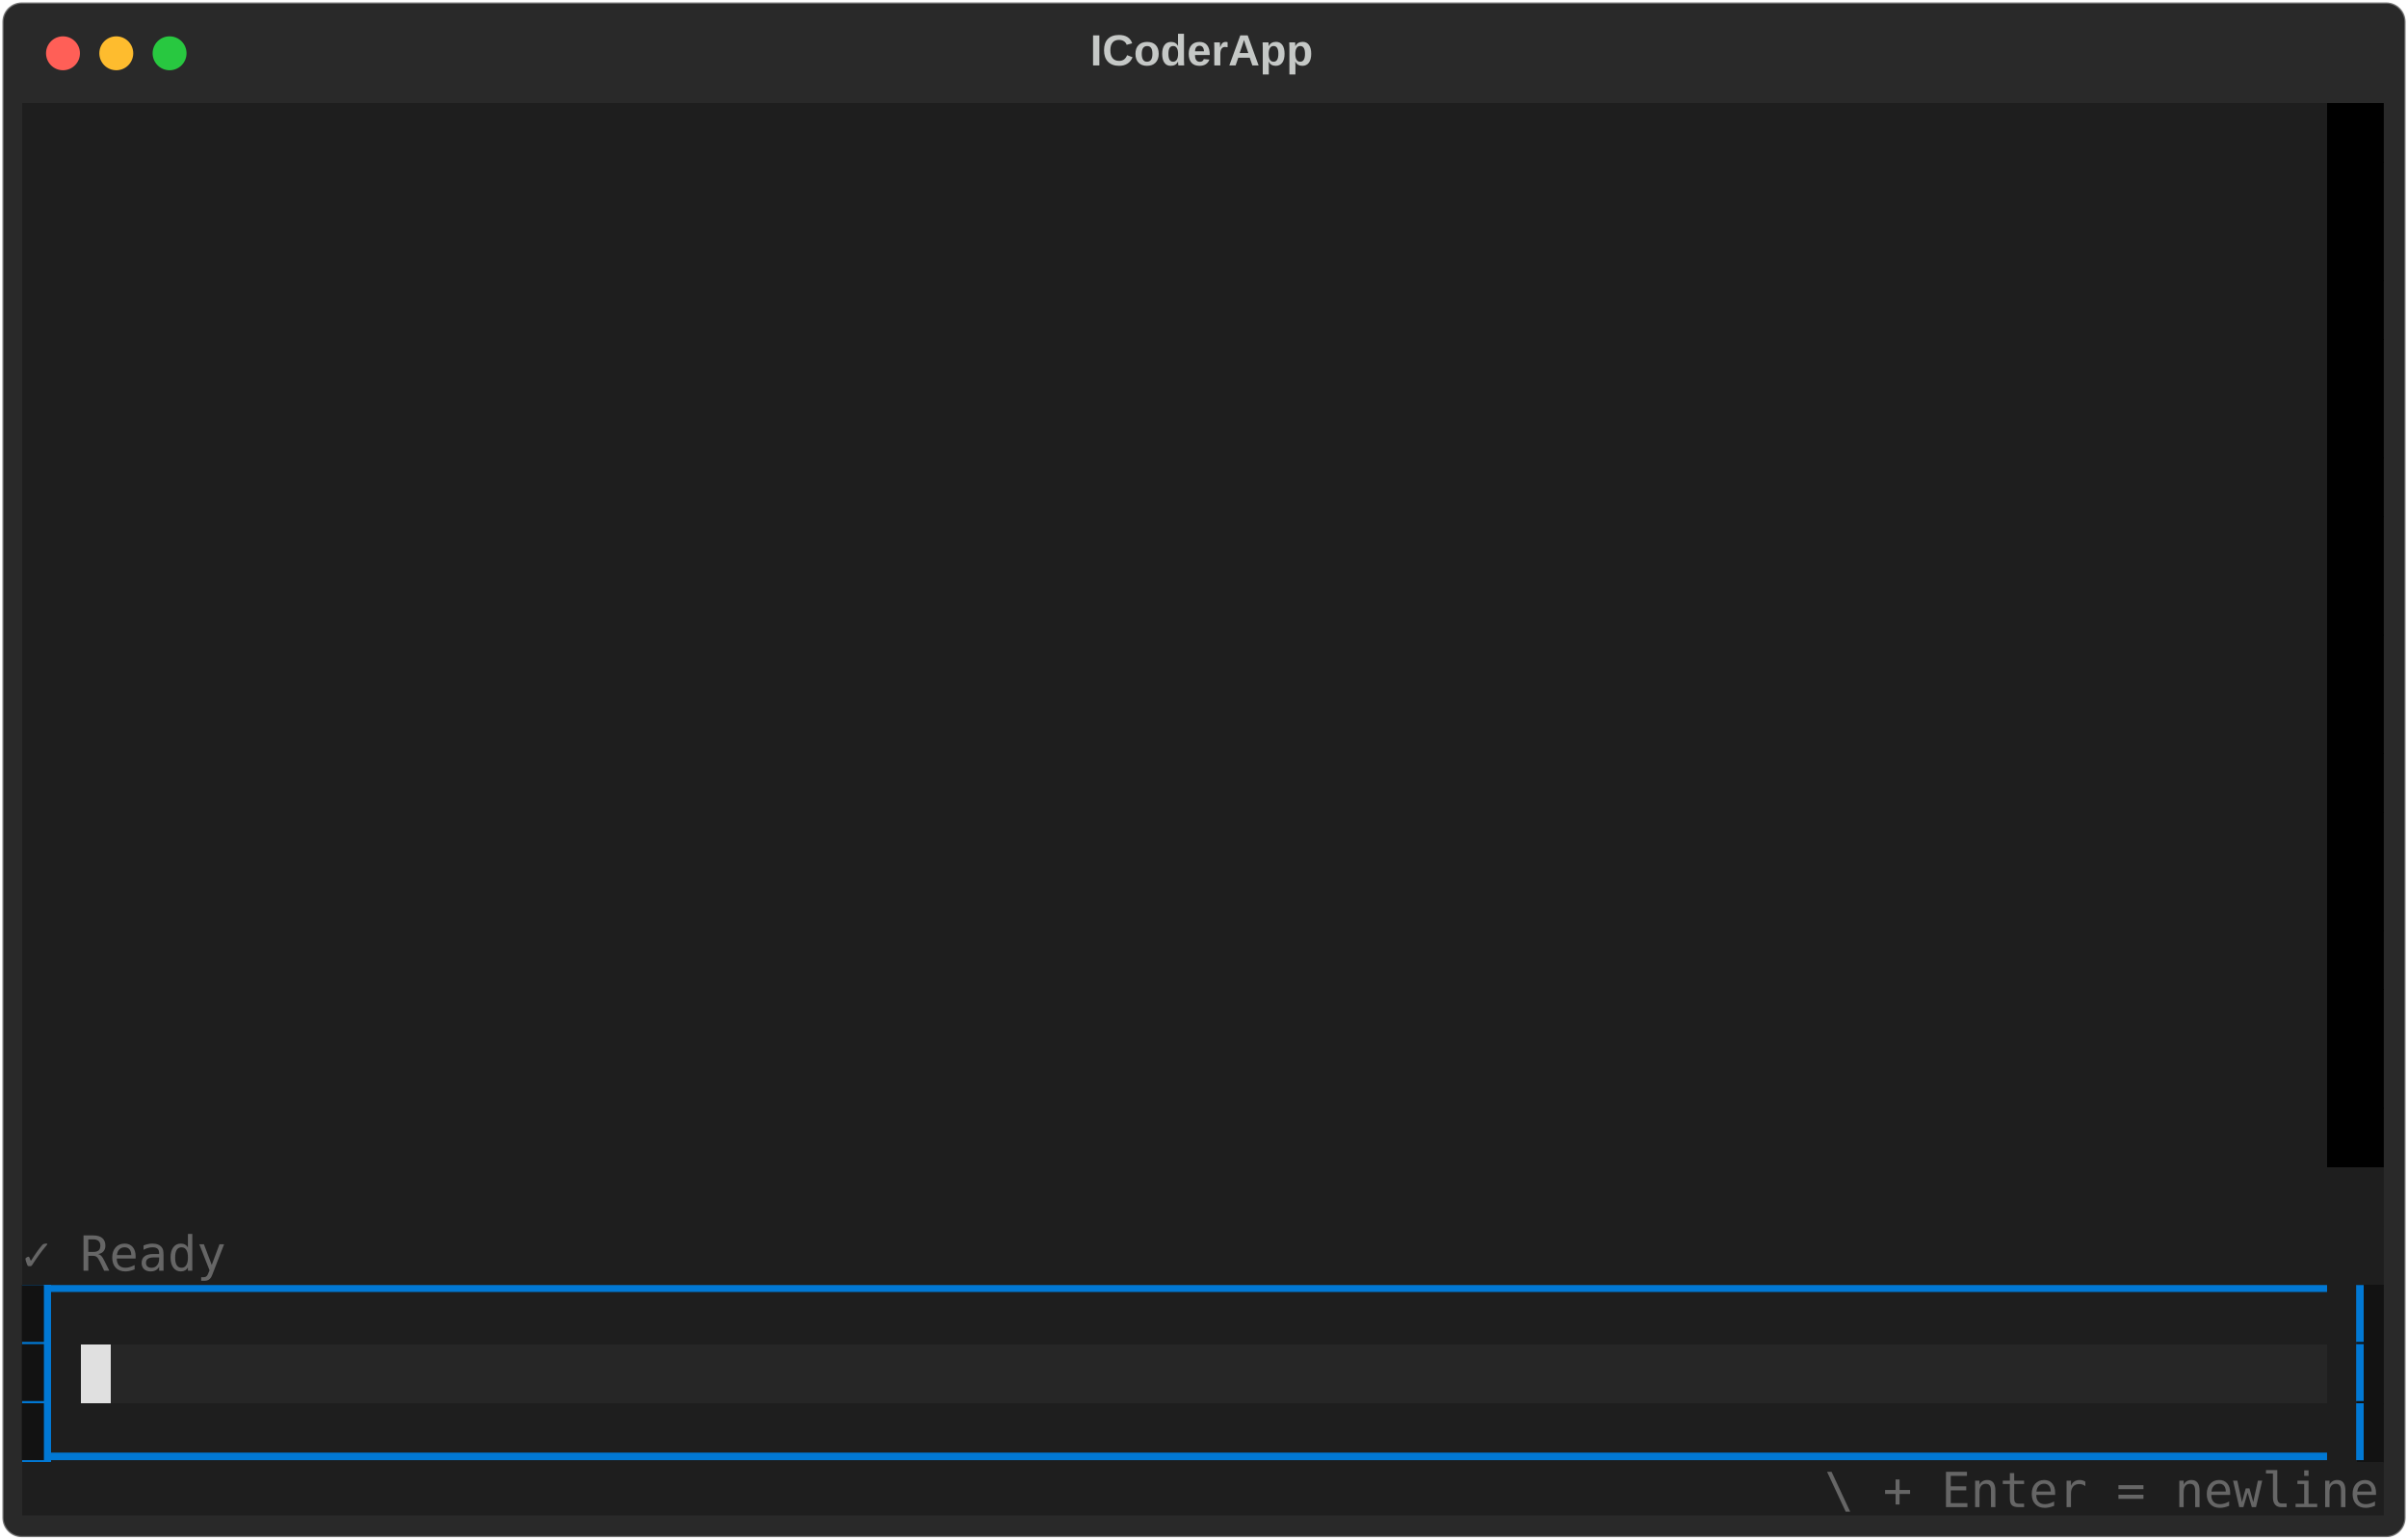
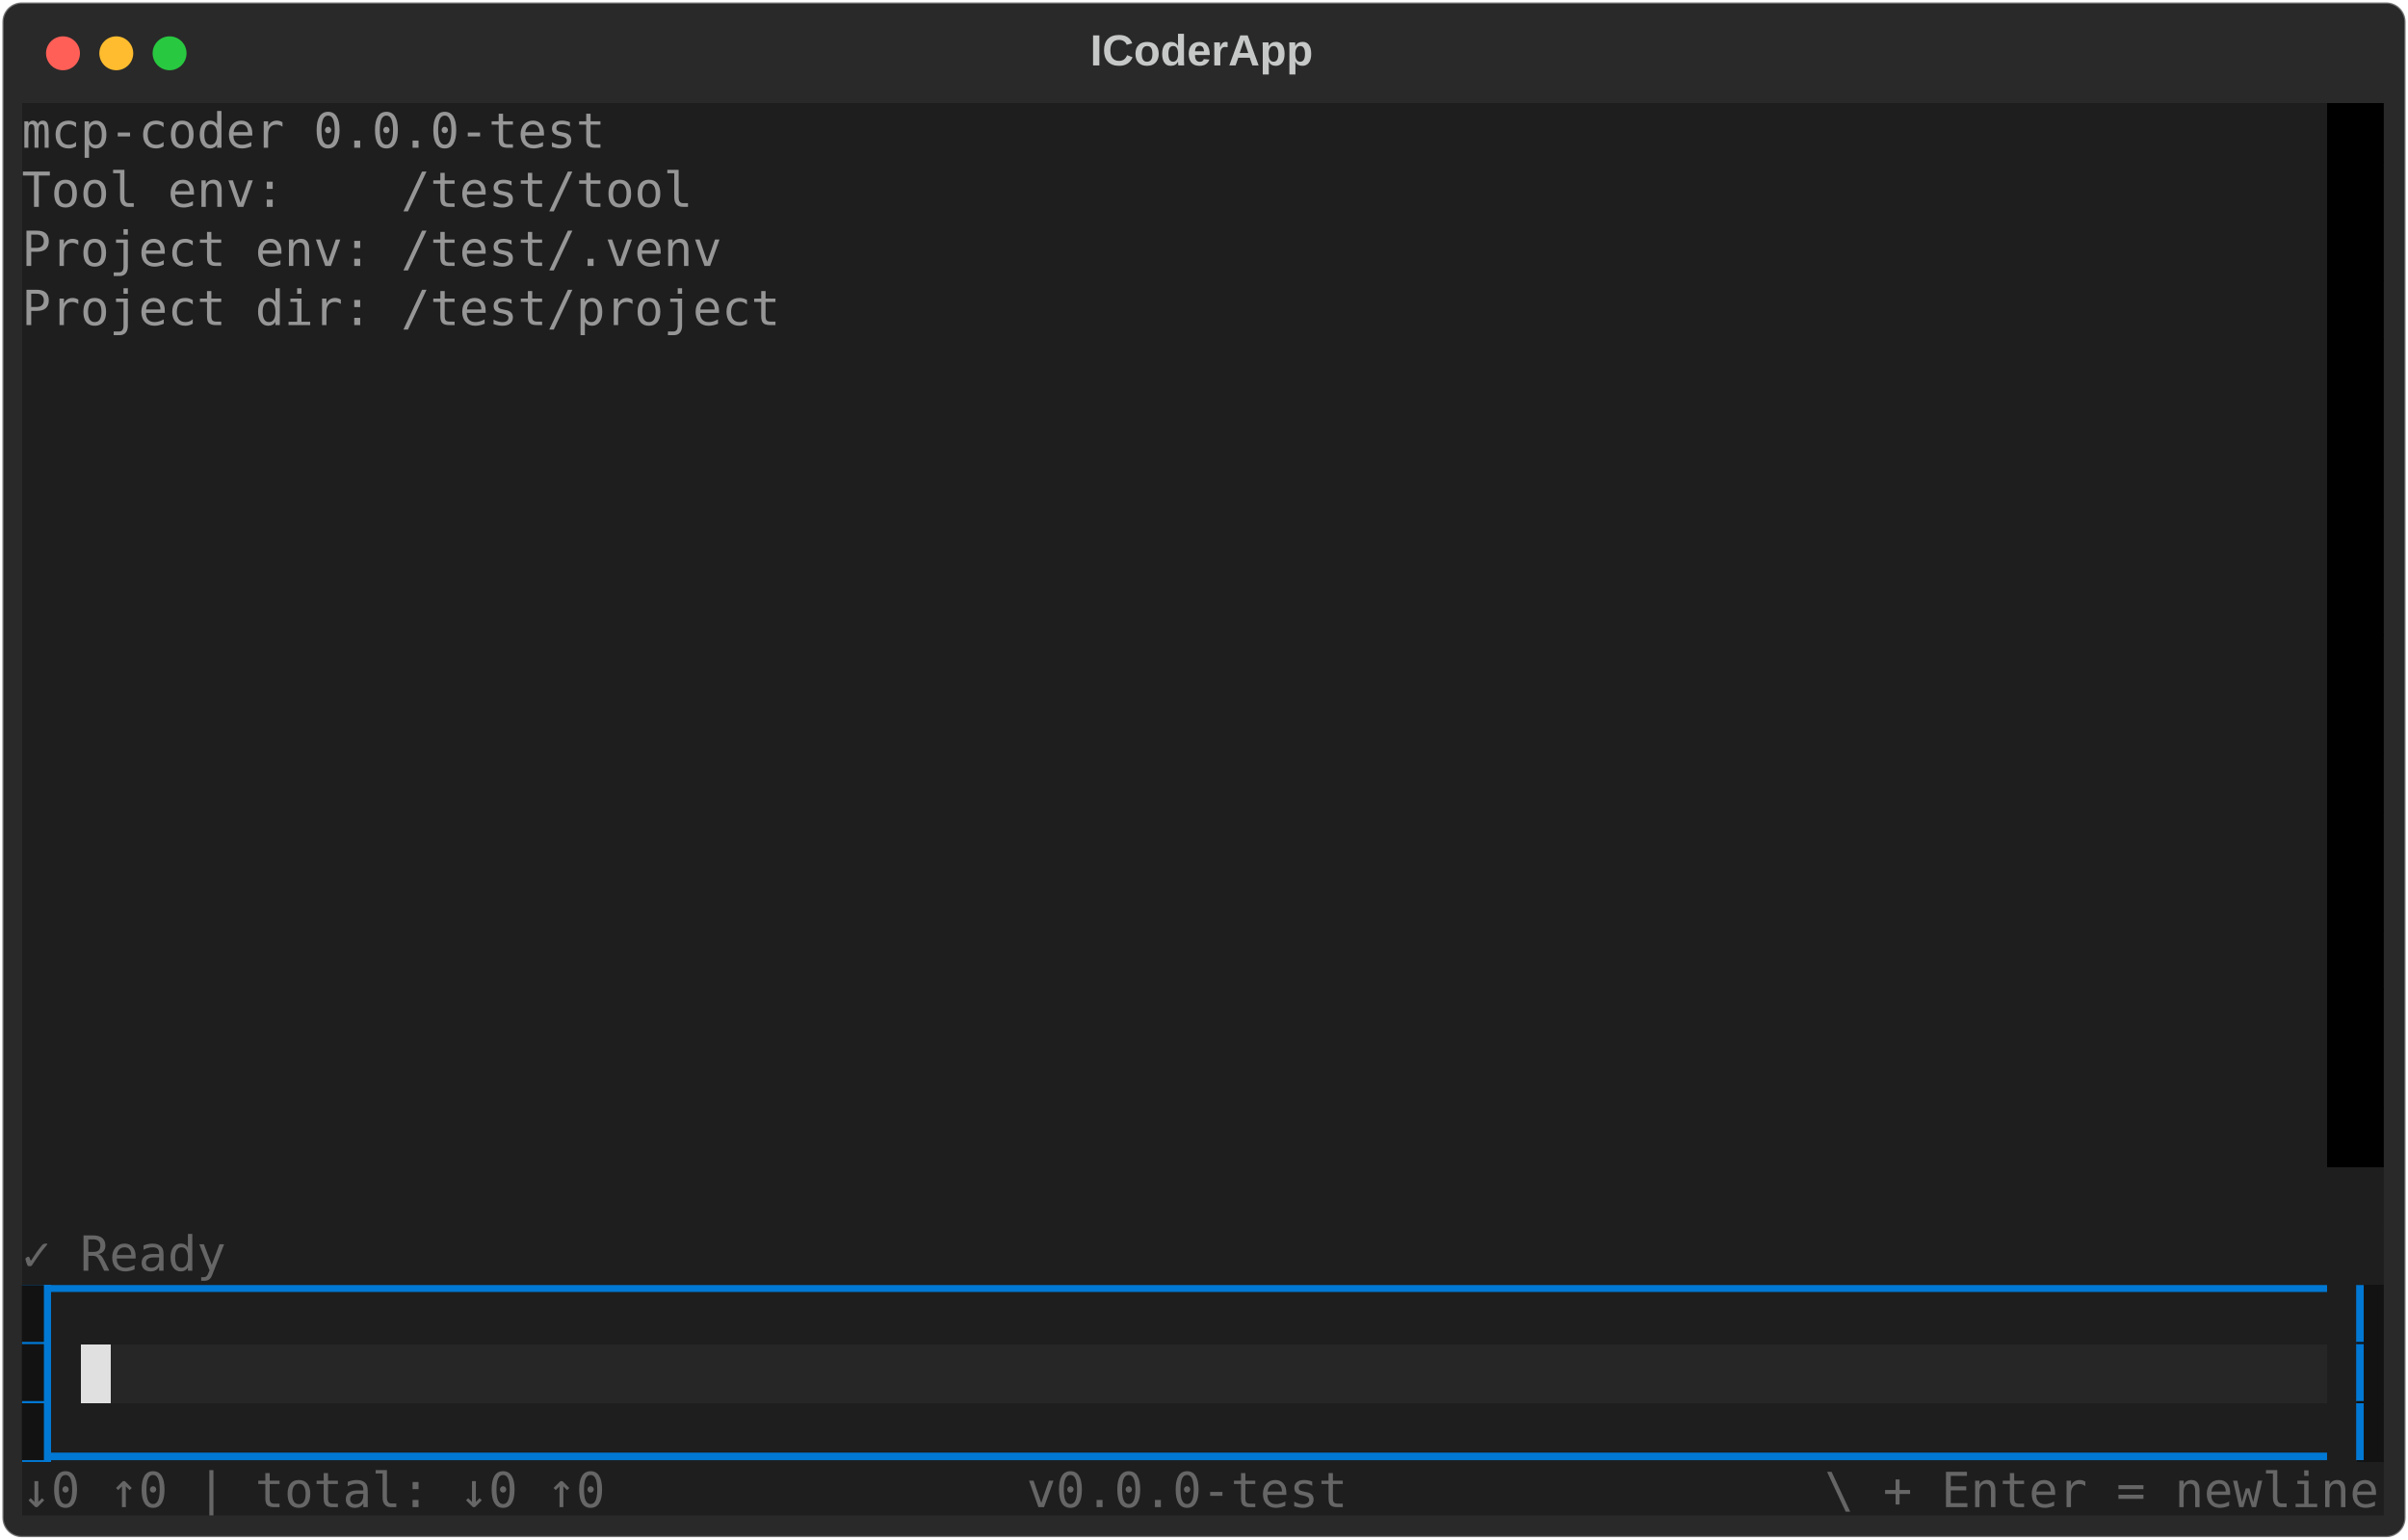
<svg xmlns="http://www.w3.org/2000/svg" class="rich-terminal" viewBox="0 0 994 635.6">
  <style>

    @font-face {
        font-family: "Fira Code";
        src: local("FiraCode-Regular"),
                url("https://cdnjs.cloudflare.com/ajax/libs/firacode/6.2.0/woff2/FiraCode-Regular.woff2") format("woff2"),
                url("https://cdnjs.cloudflare.com/ajax/libs/firacode/6.2.0/woff/FiraCode-Regular.woff") format("woff");
        font-style: normal;
        font-weight: 400;
    }
    @font-face {
        font-family: "Fira Code";
        src: local("FiraCode-Bold"),
                url("https://cdnjs.cloudflare.com/ajax/libs/firacode/6.2.0/woff2/FiraCode-Bold.woff2") format("woff2"),
                url("https://cdnjs.cloudflare.com/ajax/libs/firacode/6.2.0/woff/FiraCode-Bold.woff") format("woff");
        font-style: bold;
        font-weight: 700;
    }

    .terminal-matrix {
        font-family: Fira Code, monospace;
        font-size: 20px;
        line-height: 24.4px;
        font-variant-east-asian: full-width;
    }

    .terminal-title {
        font-size: 18px;
        font-weight: bold;
        font-family: arial;
    }

-     .terminal-r1 { fill: #d4d4d4 }
- .terminal-r2 { fill: #c5c8c6 }
- .terminal-r3 { fill: #666666 }
- .terminal-r4 { fill: #121212 }
- .terminal-r5 { fill: #0178d4 }
+     .terminal-r1 { fill: #969696 }
+ .terminal-r2 { fill: #d4d4d4 }
+ .terminal-r3 { fill: #c5c8c6 }
+ .terminal-r4 { fill: #666666 }
+ .terminal-r5 { fill: #121212 }
+ .terminal-r6 { fill: #0178d4 }
    </style>
  <defs>
    <clipPath id="terminal-clip-terminal">
      <rect x="0" y="0" width="975.0" height="584.6" />
    </clipPath>
    <clipPath id="terminal-line-0">
      <rect x="0" y="1.5" width="976" height="24.65" />
    </clipPath>
    <clipPath id="terminal-line-1">
      <rect x="0" y="25.9" width="976" height="24.65" />
    </clipPath>
    <clipPath id="terminal-line-2">
      <rect x="0" y="50.3" width="976" height="24.65" />
    </clipPath>
    <clipPath id="terminal-line-3">
      <rect x="0" y="74.7" width="976" height="24.65" />
    </clipPath>
    <clipPath id="terminal-line-4">
      <rect x="0" y="99.1" width="976" height="24.65" />
    </clipPath>
    <clipPath id="terminal-line-5">
      <rect x="0" y="123.5" width="976" height="24.65" />
    </clipPath>
    <clipPath id="terminal-line-6">
      <rect x="0" y="147.9" width="976" height="24.65" />
    </clipPath>
    <clipPath id="terminal-line-7">
      <rect x="0" y="172.3" width="976" height="24.65" />
    </clipPath>
    <clipPath id="terminal-line-8">
      <rect x="0" y="196.7" width="976" height="24.65" />
    </clipPath>
    <clipPath id="terminal-line-9">
      <rect x="0" y="221.1" width="976" height="24.65" />
    </clipPath>
    <clipPath id="terminal-line-10">
      <rect x="0" y="245.5" width="976" height="24.65" />
    </clipPath>
    <clipPath id="terminal-line-11">
      <rect x="0" y="269.9" width="976" height="24.65" />
    </clipPath>
    <clipPath id="terminal-line-12">
      <rect x="0" y="294.3" width="976" height="24.65" />
    </clipPath>
    <clipPath id="terminal-line-13">
      <rect x="0" y="318.7" width="976" height="24.65" />
    </clipPath>
    <clipPath id="terminal-line-14">
      <rect x="0" y="343.1" width="976" height="24.65" />
    </clipPath>
    <clipPath id="terminal-line-15">
      <rect x="0" y="367.5" width="976" height="24.65" />
    </clipPath>
    <clipPath id="terminal-line-16">
      <rect x="0" y="391.9" width="976" height="24.65" />
    </clipPath>
    <clipPath id="terminal-line-17">
      <rect x="0" y="416.3" width="976" height="24.65" />
    </clipPath>
    <clipPath id="terminal-line-18">
      <rect x="0" y="440.7" width="976" height="24.65" />
    </clipPath>
    <clipPath id="terminal-line-19">
      <rect x="0" y="465.1" width="976" height="24.65" />
    </clipPath>
    <clipPath id="terminal-line-20">
      <rect x="0" y="489.5" width="976" height="24.65" />
    </clipPath>
    <clipPath id="terminal-line-21">
      <rect x="0" y="513.9" width="976" height="24.65" />
    </clipPath>
    <clipPath id="terminal-line-22">
      <rect x="0" y="538.3" width="976" height="24.65" />
    </clipPath>
  </defs>
  <rect fill="#292929" stroke="rgba(255,255,255,0.35)" stroke-width="1" x="1" y="1" width="992" height="633.6" rx="8" />
  <text class="terminal-title" fill="#c5c8c6" text-anchor="middle" x="496" y="27">ICoderApp</text>
  <g transform="translate(26,22)">
    <circle cx="0" cy="0" r="7" fill="#ff5f57" />
    <circle cx="22" cy="0" r="7" fill="#febc2e" />
    <circle cx="44" cy="0" r="7" fill="#28c840" />
  </g>
  <g transform="translate(9, 41)" clip-path="url(#terminal-clip-terminal)">
-     <rect fill="#1e1e1e" x="0" y="1.5" width="951.6" height="24.65" shape-rendering="crispEdges" />
+     <rect fill="#1e1e1e" x="0" y="1.5" width="244" height="24.65" shape-rendering="crispEdges" />
+     <rect fill="#1e1e1e" x="244" y="1.5" width="707.6" height="24.65" shape-rendering="crispEdges" />
    <rect fill="#000000" x="951.6" y="1.5" width="24.4" height="24.65" shape-rendering="crispEdges" />
-     <rect fill="#1e1e1e" x="0" y="25.9" width="951.6" height="24.65" shape-rendering="crispEdges" />
+     <rect fill="#1e1e1e" x="0" y="25.9" width="280.6" height="24.65" shape-rendering="crispEdges" />
+     <rect fill="#1e1e1e" x="280.6" y="25.9" width="671" height="24.65" shape-rendering="crispEdges" />
    <rect fill="#000000" x="951.6" y="25.9" width="24.4" height="24.65" shape-rendering="crispEdges" />
-     <rect fill="#1e1e1e" x="0" y="50.3" width="951.6" height="24.65" shape-rendering="crispEdges" />
+     <rect fill="#1e1e1e" x="0" y="50.3" width="292.8" height="24.65" shape-rendering="crispEdges" />
+     <rect fill="#1e1e1e" x="292.8" y="50.3" width="658.8" height="24.65" shape-rendering="crispEdges" />
    <rect fill="#000000" x="951.6" y="50.3" width="24.4" height="24.65" shape-rendering="crispEdges" />
-     <rect fill="#1e1e1e" x="0" y="74.7" width="951.6" height="24.65" shape-rendering="crispEdges" />
+     <rect fill="#1e1e1e" x="0" y="74.7" width="317.2" height="24.65" shape-rendering="crispEdges" />
+     <rect fill="#1e1e1e" x="317.2" y="74.7" width="634.4" height="24.65" shape-rendering="crispEdges" />
    <rect fill="#000000" x="951.6" y="74.7" width="24.4" height="24.65" shape-rendering="crispEdges" />
    <rect fill="#1e1e1e" x="0" y="99.1" width="951.6" height="24.65" shape-rendering="crispEdges" />
    <rect fill="#000000" x="951.6" y="99.1" width="24.4" height="24.65" shape-rendering="crispEdges" />
    <rect fill="#1e1e1e" x="0" y="123.5" width="951.6" height="24.65" shape-rendering="crispEdges" />
    <rect fill="#000000" x="951.6" y="123.5" width="24.4" height="24.65" shape-rendering="crispEdges" />
    <rect fill="#1e1e1e" x="0" y="147.9" width="951.6" height="24.65" shape-rendering="crispEdges" />
    <rect fill="#000000" x="951.6" y="147.9" width="24.4" height="24.65" shape-rendering="crispEdges" />
    <rect fill="#1e1e1e" x="0" y="172.3" width="951.6" height="24.65" shape-rendering="crispEdges" />
    <rect fill="#000000" x="951.6" y="172.3" width="24.4" height="24.65" shape-rendering="crispEdges" />
    <rect fill="#1e1e1e" x="0" y="196.7" width="951.6" height="24.65" shape-rendering="crispEdges" />
    <rect fill="#000000" x="951.6" y="196.7" width="24.4" height="24.65" shape-rendering="crispEdges" />
    <rect fill="#1e1e1e" x="0" y="221.1" width="951.6" height="24.65" shape-rendering="crispEdges" />
    <rect fill="#000000" x="951.6" y="221.1" width="24.4" height="24.65" shape-rendering="crispEdges" />
    <rect fill="#1e1e1e" x="0" y="245.5" width="951.6" height="24.65" shape-rendering="crispEdges" />
    <rect fill="#000000" x="951.6" y="245.5" width="24.4" height="24.65" shape-rendering="crispEdges" />
    <rect fill="#1e1e1e" x="0" y="269.9" width="951.6" height="24.65" shape-rendering="crispEdges" />
    <rect fill="#000000" x="951.6" y="269.9" width="24.4" height="24.65" shape-rendering="crispEdges" />
    <rect fill="#1e1e1e" x="0" y="294.3" width="951.6" height="24.65" shape-rendering="crispEdges" />
    <rect fill="#000000" x="951.6" y="294.3" width="24.4" height="24.65" shape-rendering="crispEdges" />
    <rect fill="#1e1e1e" x="0" y="318.7" width="951.6" height="24.65" shape-rendering="crispEdges" />
    <rect fill="#000000" x="951.6" y="318.7" width="24.4" height="24.65" shape-rendering="crispEdges" />
    <rect fill="#1e1e1e" x="0" y="343.1" width="951.6" height="24.65" shape-rendering="crispEdges" />
    <rect fill="#000000" x="951.6" y="343.1" width="24.4" height="24.65" shape-rendering="crispEdges" />
    <rect fill="#1e1e1e" x="0" y="367.5" width="951.6" height="24.65" shape-rendering="crispEdges" />
    <rect fill="#000000" x="951.6" y="367.5" width="24.4" height="24.65" shape-rendering="crispEdges" />
    <rect fill="#1e1e1e" x="0" y="391.9" width="951.6" height="24.65" shape-rendering="crispEdges" />
    <rect fill="#000000" x="951.6" y="391.9" width="24.4" height="24.65" shape-rendering="crispEdges" />
    <rect fill="#1e1e1e" x="0" y="416.3" width="951.6" height="24.65" shape-rendering="crispEdges" />
    <rect fill="#000000" x="951.6" y="416.3" width="24.4" height="24.65" shape-rendering="crispEdges" />
    <rect fill="#1e1e1e" x="0" y="440.7" width="0" height="24.65" shape-rendering="crispEdges" />
    <rect fill="#1e1e1e" x="0" y="440.7" width="976" height="24.65" shape-rendering="crispEdges" />
    <rect fill="#1e1e1e" x="0" y="465.1" width="85.4" height="24.65" shape-rendering="crispEdges" />
    <rect fill="#1e1e1e" x="85.4" y="465.1" width="890.6" height="24.65" shape-rendering="crispEdges" />
    <rect fill="#0178d4" x="0" y="489.5" width="12.2" height="24.65" shape-rendering="crispEdges" />
    <rect fill="#1e1e1e" x="12.2" y="489.5" width="951.6" height="24.65" shape-rendering="crispEdges" />
    <rect fill="#121212" x="963.8" y="489.5" width="12.2" height="24.65" shape-rendering="crispEdges" />
    <rect fill="#0178d4" x="0" y="513.9" width="12.2" height="24.65" shape-rendering="crispEdges" />
    <rect fill="#1e1e1e" x="12.2" y="513.9" width="12.2" height="24.65" shape-rendering="crispEdges" />
    <rect fill="#e0e0e0" x="24.4" y="513.9" width="12.2" height="24.65" shape-rendering="crispEdges" />
    <rect fill="#262626" x="36.6" y="513.9" width="915" height="24.65" shape-rendering="crispEdges" />
    <rect fill="#1e1e1e" x="951.6" y="513.9" width="12.2" height="24.65" shape-rendering="crispEdges" />
    <rect fill="#121212" x="963.8" y="513.9" width="12.2" height="24.65" shape-rendering="crispEdges" />
    <rect fill="#0178d4" x="0" y="538.3" width="12.2" height="24.65" shape-rendering="crispEdges" />
    <rect fill="#1e1e1e" x="12.2" y="538.3" width="951.6" height="24.65" shape-rendering="crispEdges" />
    <rect fill="#121212" x="963.8" y="538.3" width="12.2" height="24.65" shape-rendering="crispEdges" />
-     <rect fill="#1e1e1e" x="0" y="562.7" width="744.2" height="24.65" shape-rendering="crispEdges" />
+     <rect fill="#1e1e1e" x="0" y="562.7" width="244" height="24.65" shape-rendering="crispEdges" />
+     <rect fill="#1e1e1e" x="244" y="562.7" width="170.8" height="24.65" shape-rendering="crispEdges" />
+     <rect fill="#1e1e1e" x="414.8" y="562.7" width="134.2" height="24.65" shape-rendering="crispEdges" />
+     <rect fill="#1e1e1e" x="549" y="562.7" width="195.2" height="24.65" shape-rendering="crispEdges" />
    <rect fill="#1e1e1e" x="744.2" y="562.7" width="231.8" height="24.65" shape-rendering="crispEdges" />
    <g class="terminal-matrix">
-       <text class="terminal-r2" x="976" y="20" textLength="12.2" clip-path="url(#terminal-line-0)">
- </text>
-       <text class="terminal-r2" x="976" y="44.4" textLength="12.2" clip-path="url(#terminal-line-1)">
- </text>
-       <text class="terminal-r2" x="976" y="68.8" textLength="12.2" clip-path="url(#terminal-line-2)">
- </text>
-       <text class="terminal-r2" x="976" y="93.2" textLength="12.2" clip-path="url(#terminal-line-3)">
- </text>
-       <text class="terminal-r2" x="976" y="117.6" textLength="12.2" clip-path="url(#terminal-line-4)">
- </text>
-       <text class="terminal-r2" x="976" y="142" textLength="12.2" clip-path="url(#terminal-line-5)">
- </text>
-       <text class="terminal-r2" x="976" y="166.4" textLength="12.2" clip-path="url(#terminal-line-6)">
- </text>
-       <text class="terminal-r2" x="976" y="190.8" textLength="12.2" clip-path="url(#terminal-line-7)">
- </text>
-       <text class="terminal-r2" x="976" y="215.2" textLength="12.2" clip-path="url(#terminal-line-8)">
- </text>
-       <text class="terminal-r2" x="976" y="239.6" textLength="12.2" clip-path="url(#terminal-line-9)">
- </text>
-       <text class="terminal-r2" x="976" y="264" textLength="12.2" clip-path="url(#terminal-line-10)">
- </text>
-       <text class="terminal-r2" x="976" y="288.4" textLength="12.2" clip-path="url(#terminal-line-11)">
- </text>
-       <text class="terminal-r2" x="976" y="312.8" textLength="12.2" clip-path="url(#terminal-line-12)">
- </text>
-       <text class="terminal-r2" x="976" y="337.2" textLength="12.2" clip-path="url(#terminal-line-13)">
- </text>
-       <text class="terminal-r2" x="976" y="361.6" textLength="12.2" clip-path="url(#terminal-line-14)">
- </text>
-       <text class="terminal-r2" x="976" y="386" textLength="12.2" clip-path="url(#terminal-line-15)">
- </text>
-       <text class="terminal-r2" x="976" y="410.4" textLength="12.2" clip-path="url(#terminal-line-16)">
- </text>
-       <text class="terminal-r2" x="976" y="434.8" textLength="12.2" clip-path="url(#terminal-line-17)">
- </text>
-       <text class="terminal-r2" x="976" y="459.2" textLength="12.2" clip-path="url(#terminal-line-18)">
- </text>
-       <text class="terminal-r3" x="0" y="483.6" textLength="85.4" clip-path="url(#terminal-line-19)">✓ Ready</text>
-       <text class="terminal-r2" x="976" y="483.6" textLength="12.2" clip-path="url(#terminal-line-19)">
- </text>
-       <text class="terminal-r4" x="0" y="508" textLength="12.2" clip-path="url(#terminal-line-20)">▊</text>
-       <text class="terminal-r5" x="12.2" y="508" textLength="951.6" clip-path="url(#terminal-line-20)">▔▔▔▔▔▔▔▔▔▔▔▔▔▔▔▔▔▔▔▔▔▔▔▔▔▔▔▔▔▔▔▔▔▔▔▔▔▔▔▔▔▔▔▔▔▔▔▔▔▔▔▔▔▔▔▔▔▔▔▔▔▔▔▔▔▔▔▔▔▔▔▔▔▔▔▔▔▔</text>
-       <text class="terminal-r5" x="963.8" y="508" textLength="12.2" clip-path="url(#terminal-line-20)">▎</text>
-       <text class="terminal-r2" x="976" y="508" textLength="12.2" clip-path="url(#terminal-line-20)">
- </text>
-       <text class="terminal-r4" x="0" y="532.4" textLength="12.2" clip-path="url(#terminal-line-21)">▊</text>
-       <text class="terminal-r5" x="963.8" y="532.4" textLength="12.2" clip-path="url(#terminal-line-21)">▎</text>
-       <text class="terminal-r2" x="976" y="532.4" textLength="12.2" clip-path="url(#terminal-line-21)">
- </text>
-       <text class="terminal-r4" x="0" y="556.8" textLength="12.2" clip-path="url(#terminal-line-22)">▊</text>
-       <text class="terminal-r5" x="12.2" y="556.8" textLength="951.6" clip-path="url(#terminal-line-22)">▁▁▁▁▁▁▁▁▁▁▁▁▁▁▁▁▁▁▁▁▁▁▁▁▁▁▁▁▁▁▁▁▁▁▁▁▁▁▁▁▁▁▁▁▁▁▁▁▁▁▁▁▁▁▁▁▁▁▁▁▁▁▁▁▁▁▁▁▁▁▁▁▁▁▁▁▁▁</text>
-       <text class="terminal-r5" x="963.8" y="556.8" textLength="12.2" clip-path="url(#terminal-line-22)">▎</text>
-       <text class="terminal-r2" x="976" y="556.8" textLength="12.2" clip-path="url(#terminal-line-22)">
- </text>
-       <text class="terminal-r3" x="744.2" y="581.2" textLength="231.8" clip-path="url(#terminal-line-23)">\ + Enter = newline</text>
+       <text class="terminal-r1" x="0" y="20" textLength="244" clip-path="url(#terminal-line-0)">mcp-coder 0.0.0-test</text>
+       <text class="terminal-r3" x="976" y="20" textLength="12.2" clip-path="url(#terminal-line-0)">
+ </text>
+       <text class="terminal-r1" x="0" y="44.4" textLength="280.6" clip-path="url(#terminal-line-1)">Tool env:    /test/tool</text>
+       <text class="terminal-r3" x="976" y="44.4" textLength="12.2" clip-path="url(#terminal-line-1)">
+ </text>
+       <text class="terminal-r1" x="0" y="68.8" textLength="292.8" clip-path="url(#terminal-line-2)">Project env: /test/.venv</text>
+       <text class="terminal-r3" x="976" y="68.8" textLength="12.2" clip-path="url(#terminal-line-2)">
+ </text>
+       <text class="terminal-r1" x="0" y="93.2" textLength="317.2" clip-path="url(#terminal-line-3)">Project dir: /test/project</text>
+       <text class="terminal-r3" x="976" y="93.2" textLength="12.2" clip-path="url(#terminal-line-3)">
+ </text>
+       <text class="terminal-r3" x="976" y="117.6" textLength="12.2" clip-path="url(#terminal-line-4)">
+ </text>
+       <text class="terminal-r3" x="976" y="142" textLength="12.2" clip-path="url(#terminal-line-5)">
+ </text>
+       <text class="terminal-r3" x="976" y="166.4" textLength="12.2" clip-path="url(#terminal-line-6)">
+ </text>
+       <text class="terminal-r3" x="976" y="190.8" textLength="12.2" clip-path="url(#terminal-line-7)">
+ </text>
+       <text class="terminal-r3" x="976" y="215.2" textLength="12.2" clip-path="url(#terminal-line-8)">
+ </text>
+       <text class="terminal-r3" x="976" y="239.6" textLength="12.2" clip-path="url(#terminal-line-9)">
+ </text>
+       <text class="terminal-r3" x="976" y="264" textLength="12.2" clip-path="url(#terminal-line-10)">
+ </text>
+       <text class="terminal-r3" x="976" y="288.4" textLength="12.2" clip-path="url(#terminal-line-11)">
+ </text>
+       <text class="terminal-r3" x="976" y="312.8" textLength="12.2" clip-path="url(#terminal-line-12)">
+ </text>
+       <text class="terminal-r3" x="976" y="337.2" textLength="12.2" clip-path="url(#terminal-line-13)">
+ </text>
+       <text class="terminal-r3" x="976" y="361.6" textLength="12.2" clip-path="url(#terminal-line-14)">
+ </text>
+       <text class="terminal-r3" x="976" y="386" textLength="12.2" clip-path="url(#terminal-line-15)">
+ </text>
+       <text class="terminal-r3" x="976" y="410.4" textLength="12.2" clip-path="url(#terminal-line-16)">
+ </text>
+       <text class="terminal-r3" x="976" y="434.8" textLength="12.2" clip-path="url(#terminal-line-17)">
+ </text>
+       <text class="terminal-r3" x="976" y="459.2" textLength="12.2" clip-path="url(#terminal-line-18)">
+ </text>
+       <text class="terminal-r4" x="0" y="483.6" textLength="85.4" clip-path="url(#terminal-line-19)">✓ Ready</text>
+       <text class="terminal-r3" x="976" y="483.6" textLength="12.2" clip-path="url(#terminal-line-19)">
+ </text>
+       <text class="terminal-r5" x="0" y="508" textLength="12.2" clip-path="url(#terminal-line-20)">▊</text>
+       <text class="terminal-r6" x="12.2" y="508" textLength="951.6" clip-path="url(#terminal-line-20)">▔▔▔▔▔▔▔▔▔▔▔▔▔▔▔▔▔▔▔▔▔▔▔▔▔▔▔▔▔▔▔▔▔▔▔▔▔▔▔▔▔▔▔▔▔▔▔▔▔▔▔▔▔▔▔▔▔▔▔▔▔▔▔▔▔▔▔▔▔▔▔▔▔▔▔▔▔▔</text>
+       <text class="terminal-r6" x="963.8" y="508" textLength="12.2" clip-path="url(#terminal-line-20)">▎</text>
+       <text class="terminal-r3" x="976" y="508" textLength="12.2" clip-path="url(#terminal-line-20)">
+ </text>
+       <text class="terminal-r5" x="0" y="532.4" textLength="12.2" clip-path="url(#terminal-line-21)">▊</text>
+       <text class="terminal-r6" x="963.8" y="532.4" textLength="12.2" clip-path="url(#terminal-line-21)">▎</text>
+       <text class="terminal-r3" x="976" y="532.4" textLength="12.2" clip-path="url(#terminal-line-21)">
+ </text>
+       <text class="terminal-r5" x="0" y="556.8" textLength="12.2" clip-path="url(#terminal-line-22)">▊</text>
+       <text class="terminal-r6" x="12.2" y="556.8" textLength="951.6" clip-path="url(#terminal-line-22)">▁▁▁▁▁▁▁▁▁▁▁▁▁▁▁▁▁▁▁▁▁▁▁▁▁▁▁▁▁▁▁▁▁▁▁▁▁▁▁▁▁▁▁▁▁▁▁▁▁▁▁▁▁▁▁▁▁▁▁▁▁▁▁▁▁▁▁▁▁▁▁▁▁▁▁▁▁▁</text>
+       <text class="terminal-r6" x="963.8" y="556.8" textLength="12.2" clip-path="url(#terminal-line-22)">▎</text>
+       <text class="terminal-r3" x="976" y="556.8" textLength="12.2" clip-path="url(#terminal-line-22)">
+ </text>
+       <text class="terminal-r4" x="0" y="581.2" textLength="244" clip-path="url(#terminal-line-23)">↓0 ↑0 | total: ↓0 ↑0</text>
+       <text class="terminal-r4" x="414.8" y="581.2" textLength="134.2" clip-path="url(#terminal-line-23)">v0.0.0-test</text>
+       <text class="terminal-r4" x="744.2" y="581.2" textLength="231.8" clip-path="url(#terminal-line-23)">\ + Enter = newline</text>
    </g>
  </g>
</svg>
